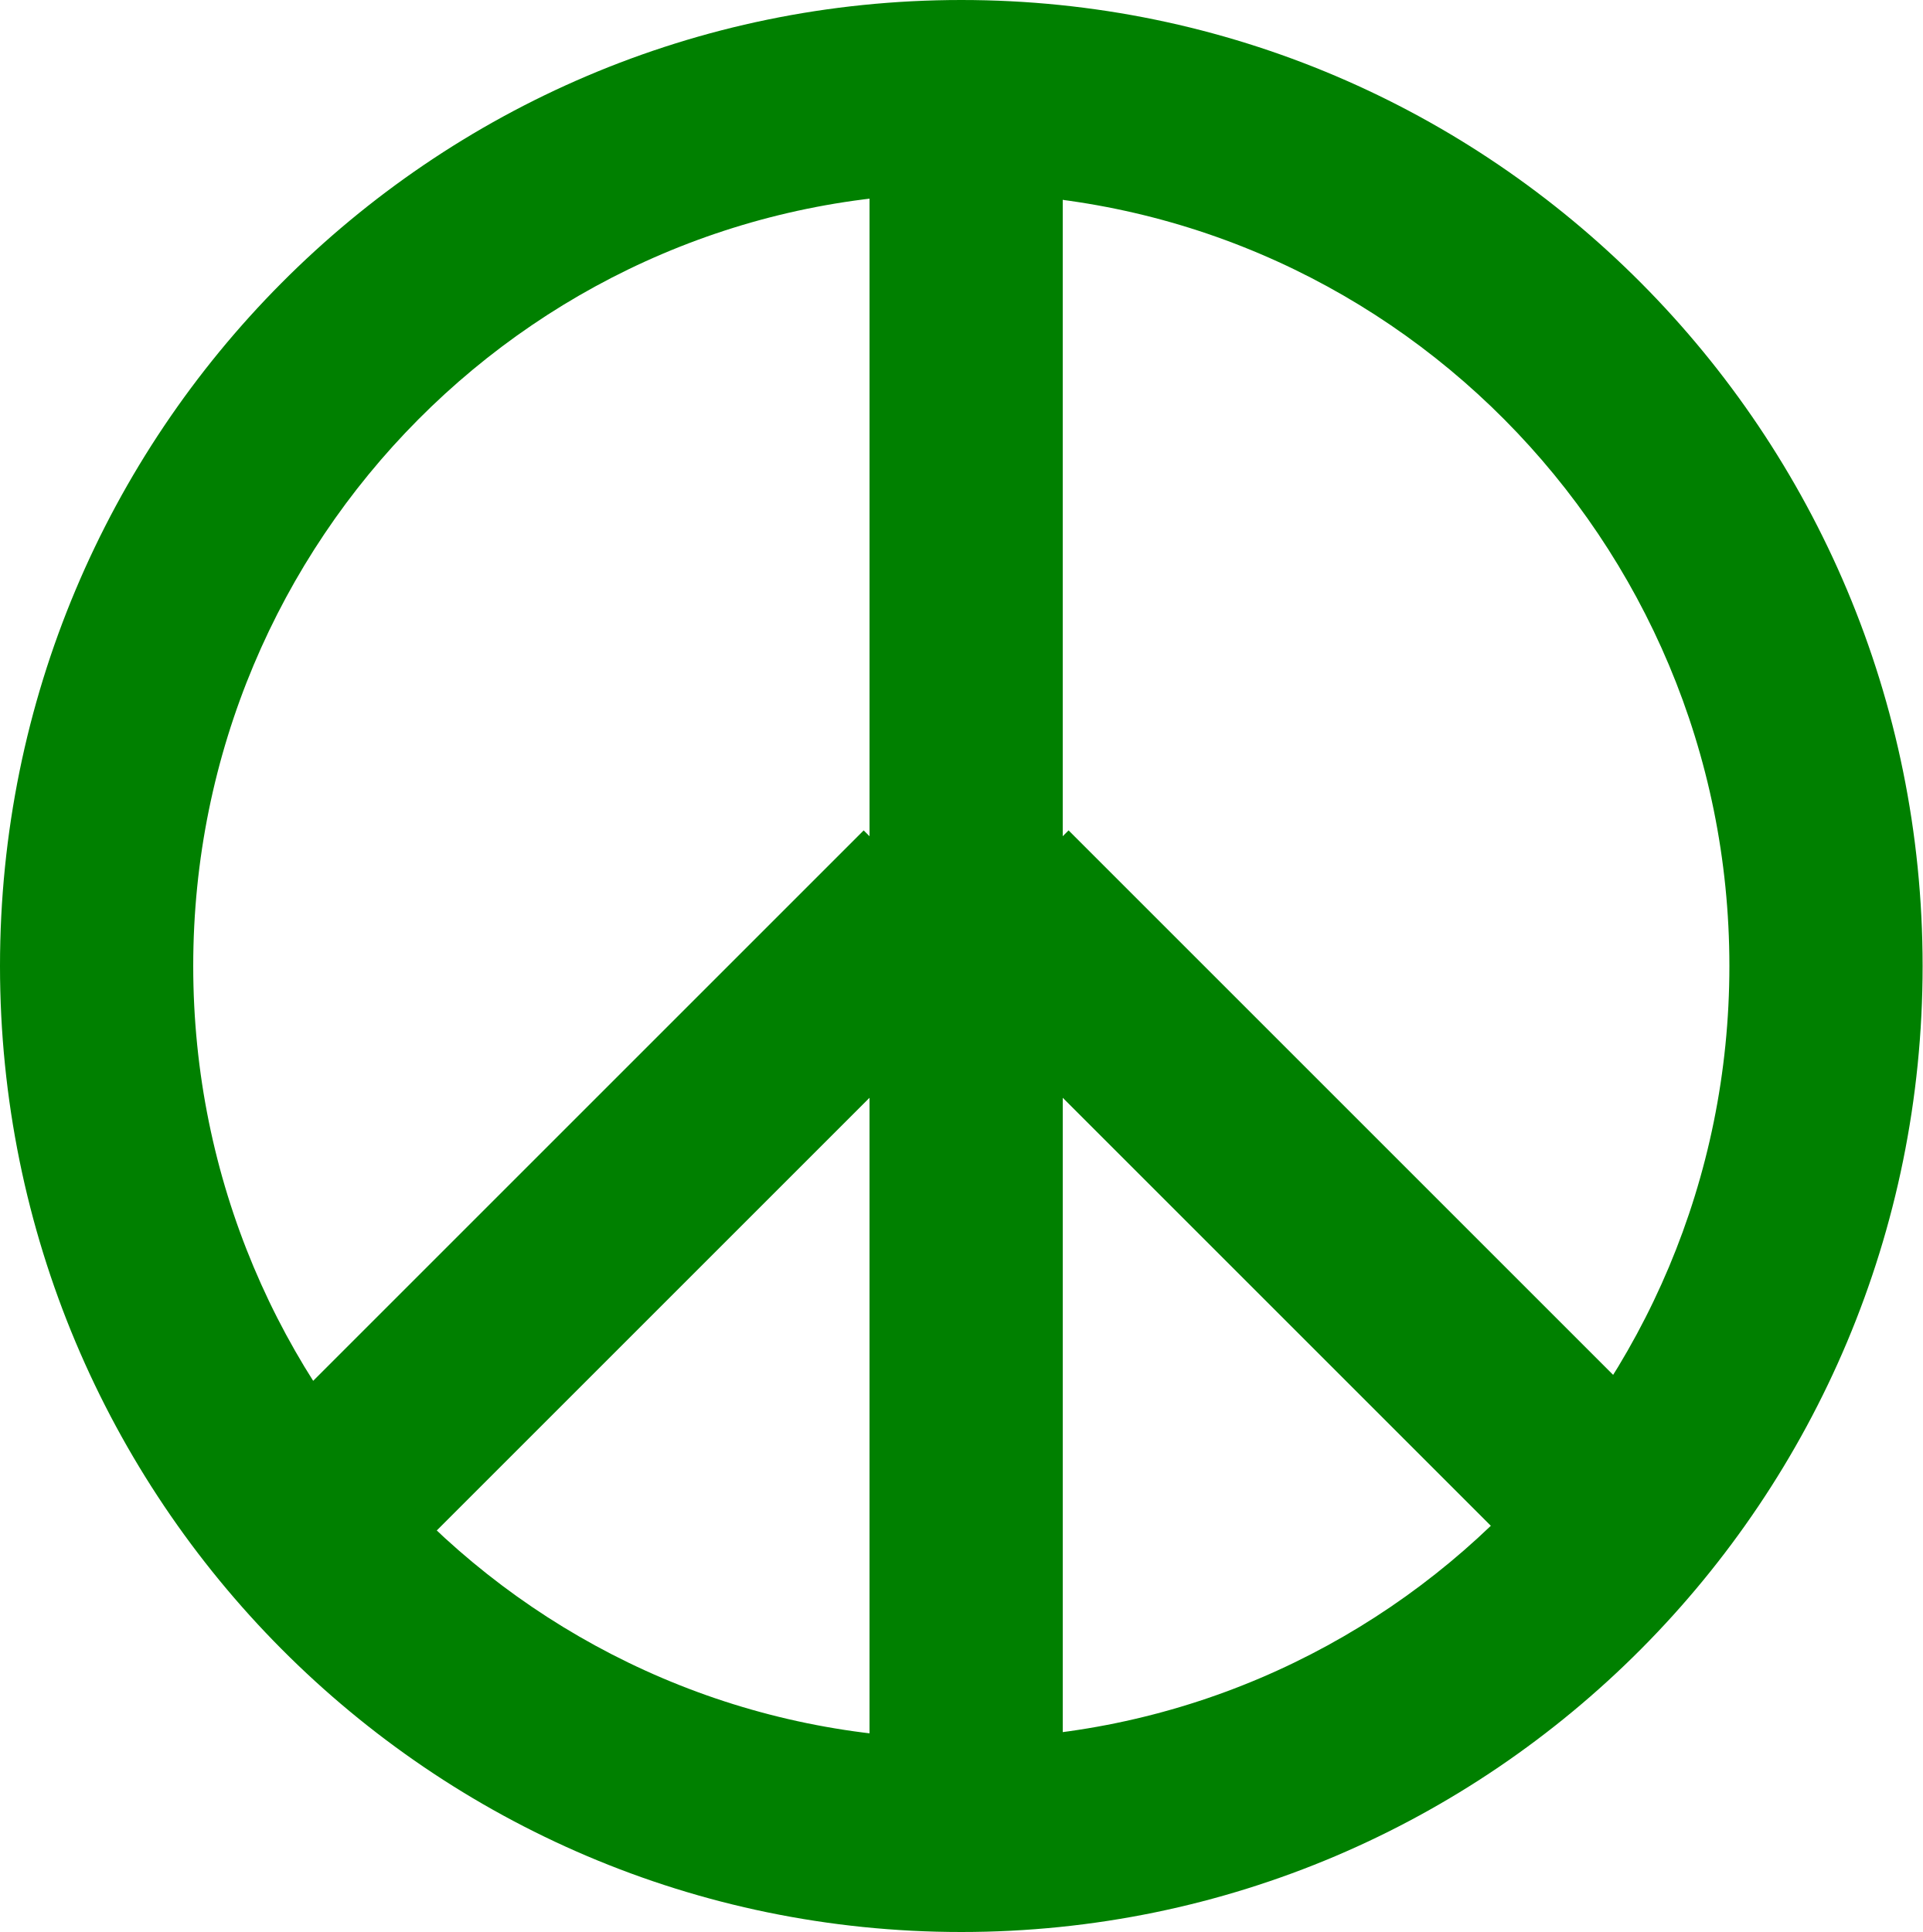
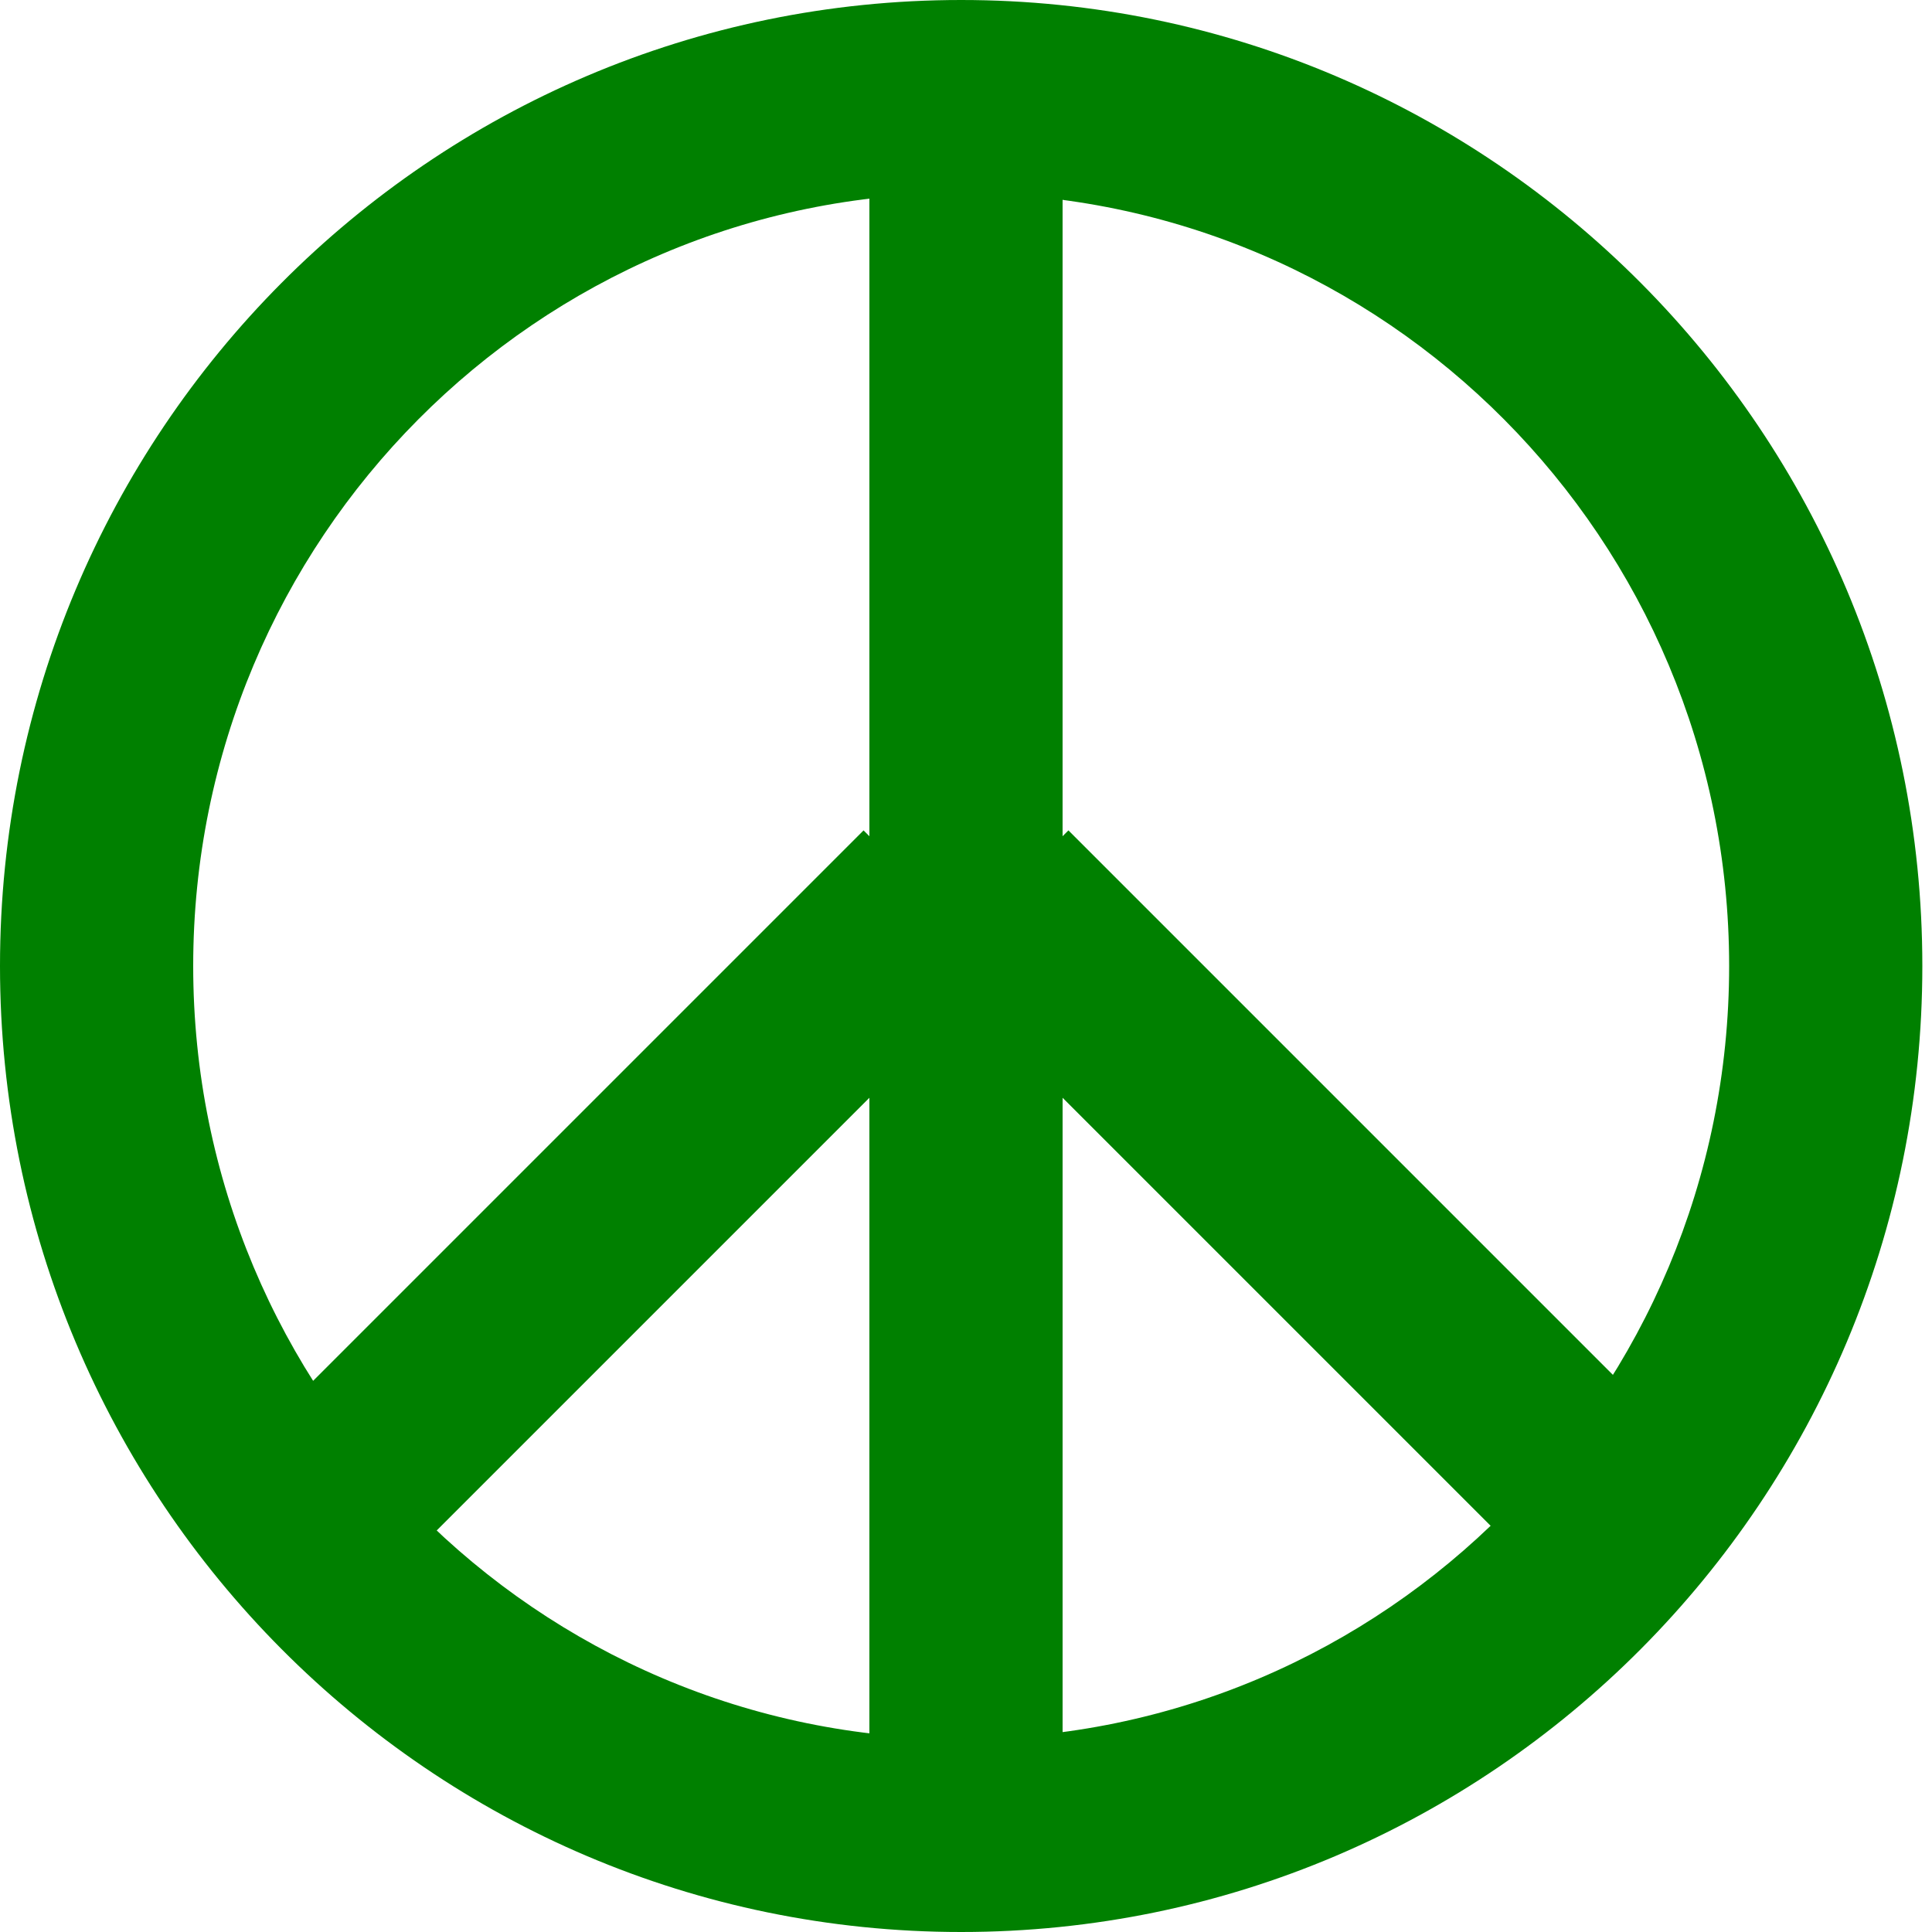
- <svg xmlns="http://www.w3.org/2000/svg">
+ <svg xmlns="http://www.w3.org/2000/svg" viewBox="0 0 200 200">
  <g fill="green">
    <path d="M110 10h-20v76.567l-.605-.605-62.933 62.933 14.142 14.142 49.395-49.395v76.358h20v-76.358l49.395 49.395 14.142-14.142-62.933-62.933-.605.605v-76.567z" />
    <path d="M99.5 0c-54.965 0-99.5 44.784-99.5 100s44.535 100 99.5 100 99.5-44.784 99.5-100-44.535-100-99.5-100zm0 20c43.894 0 79.5 35.805 79.5 80s-35.606 80-79.5 80-79.5-35.805-79.5-80 35.606-80 79.5-80z" />
  </g>
</svg>
